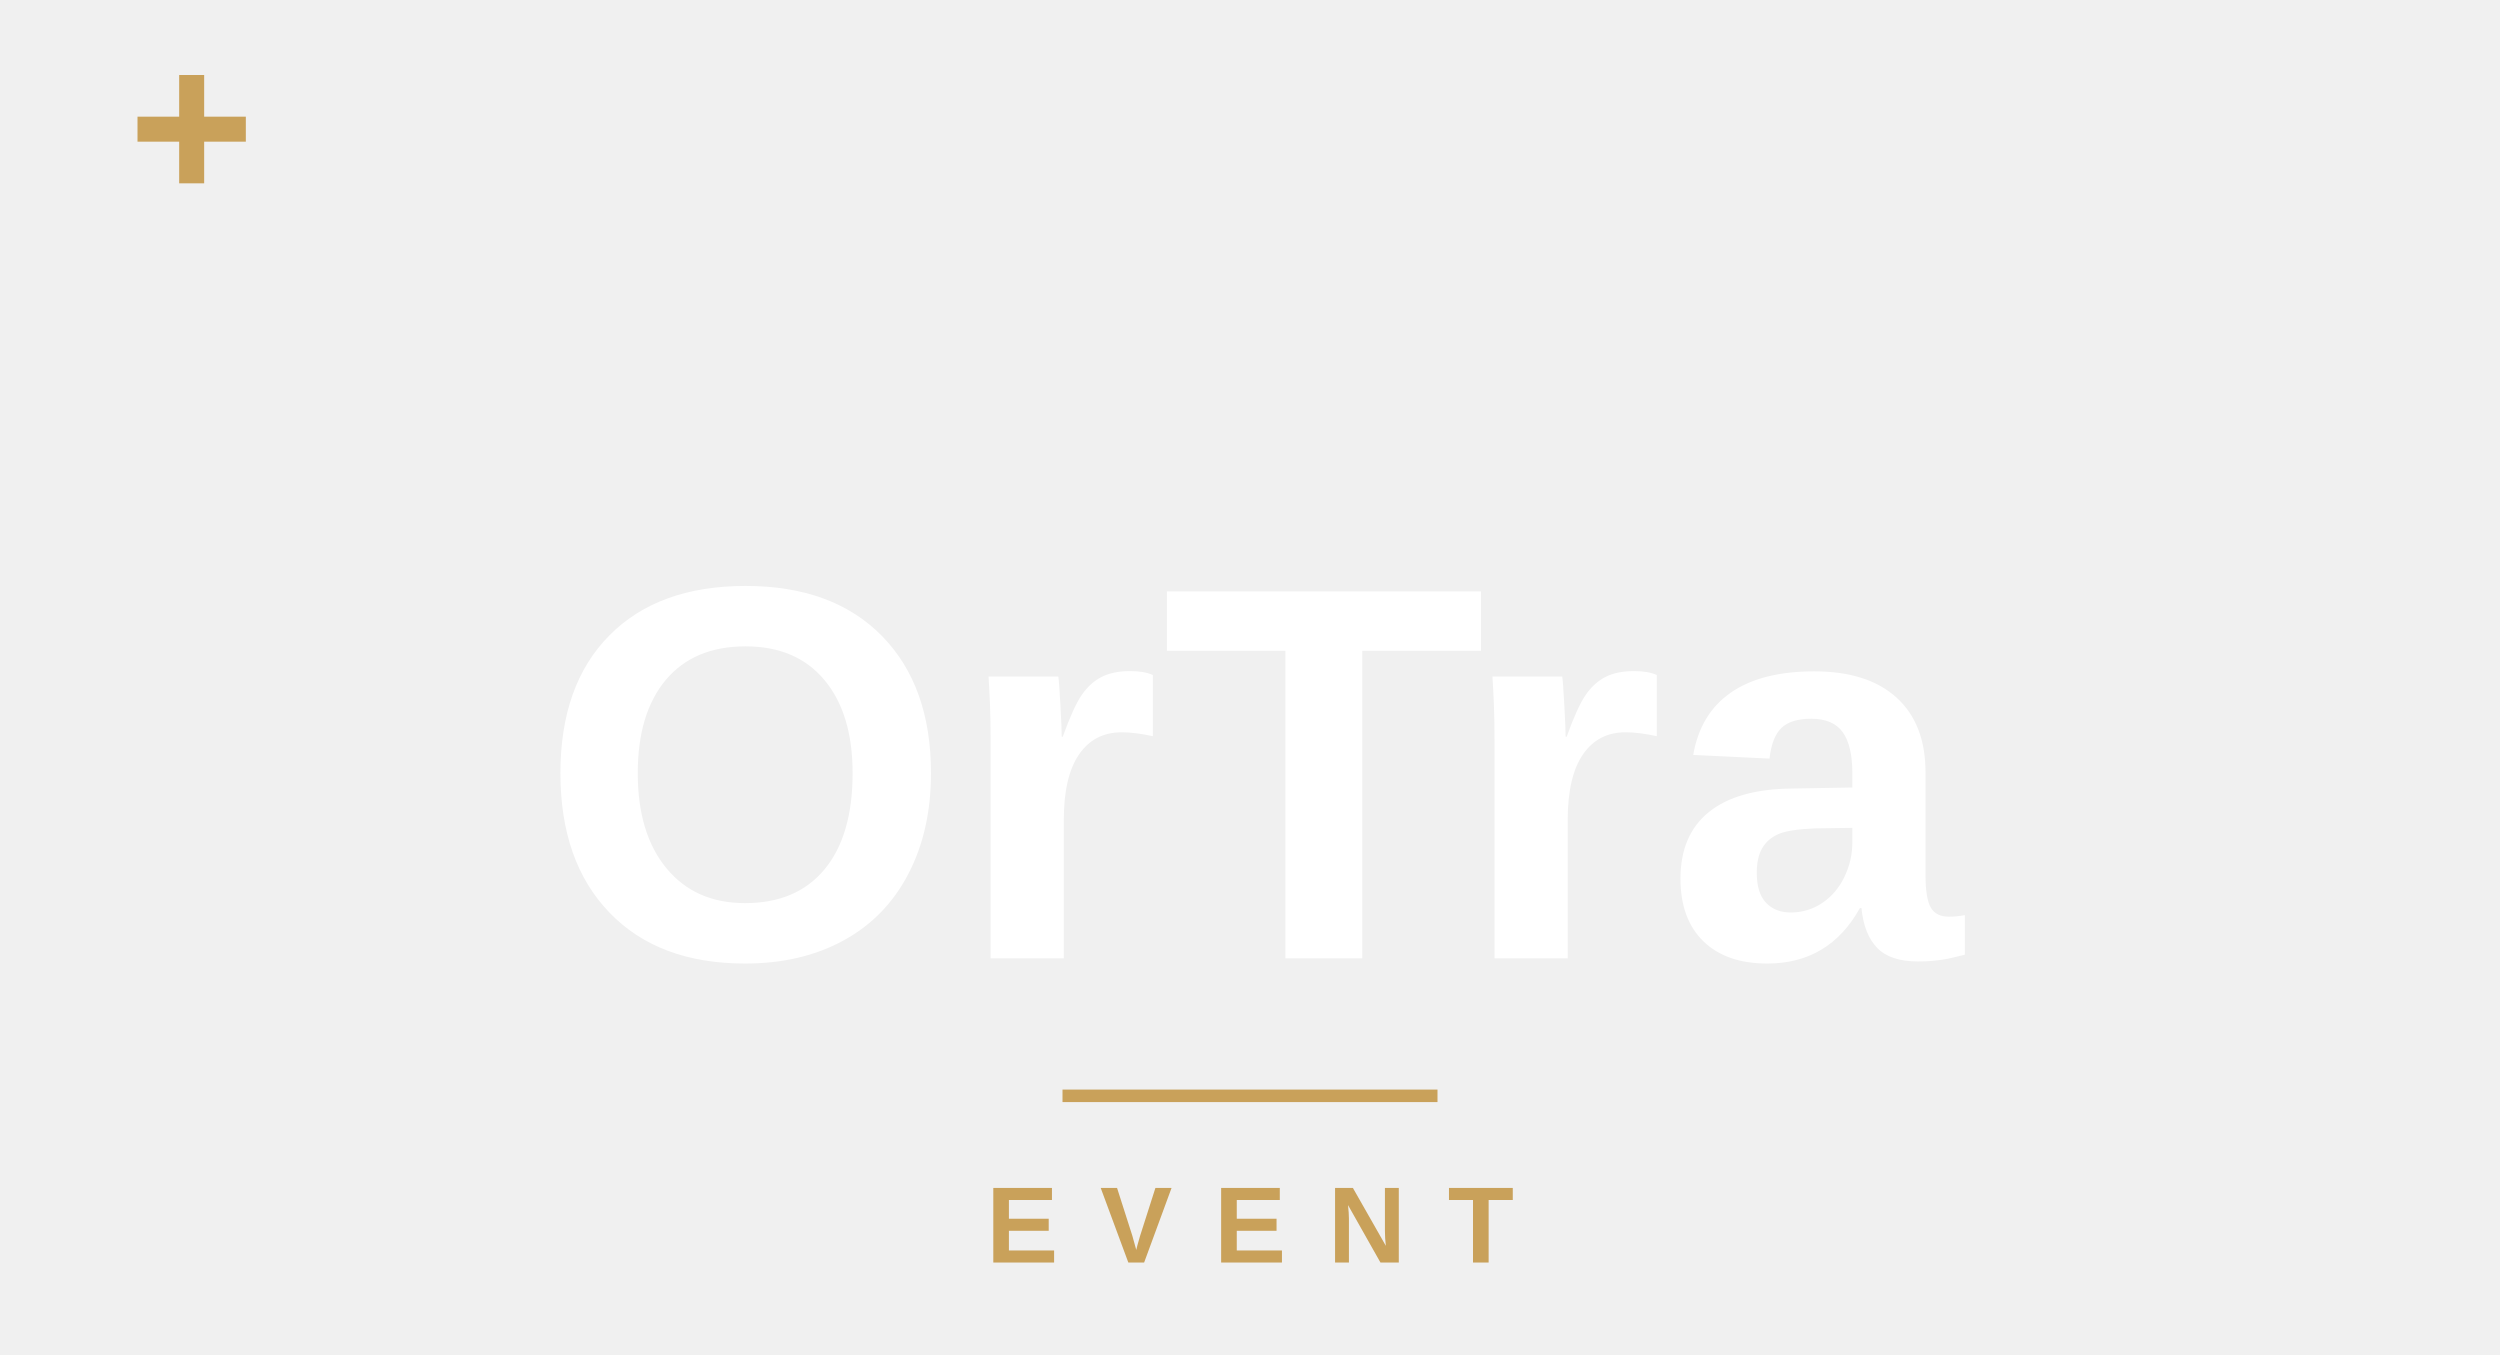
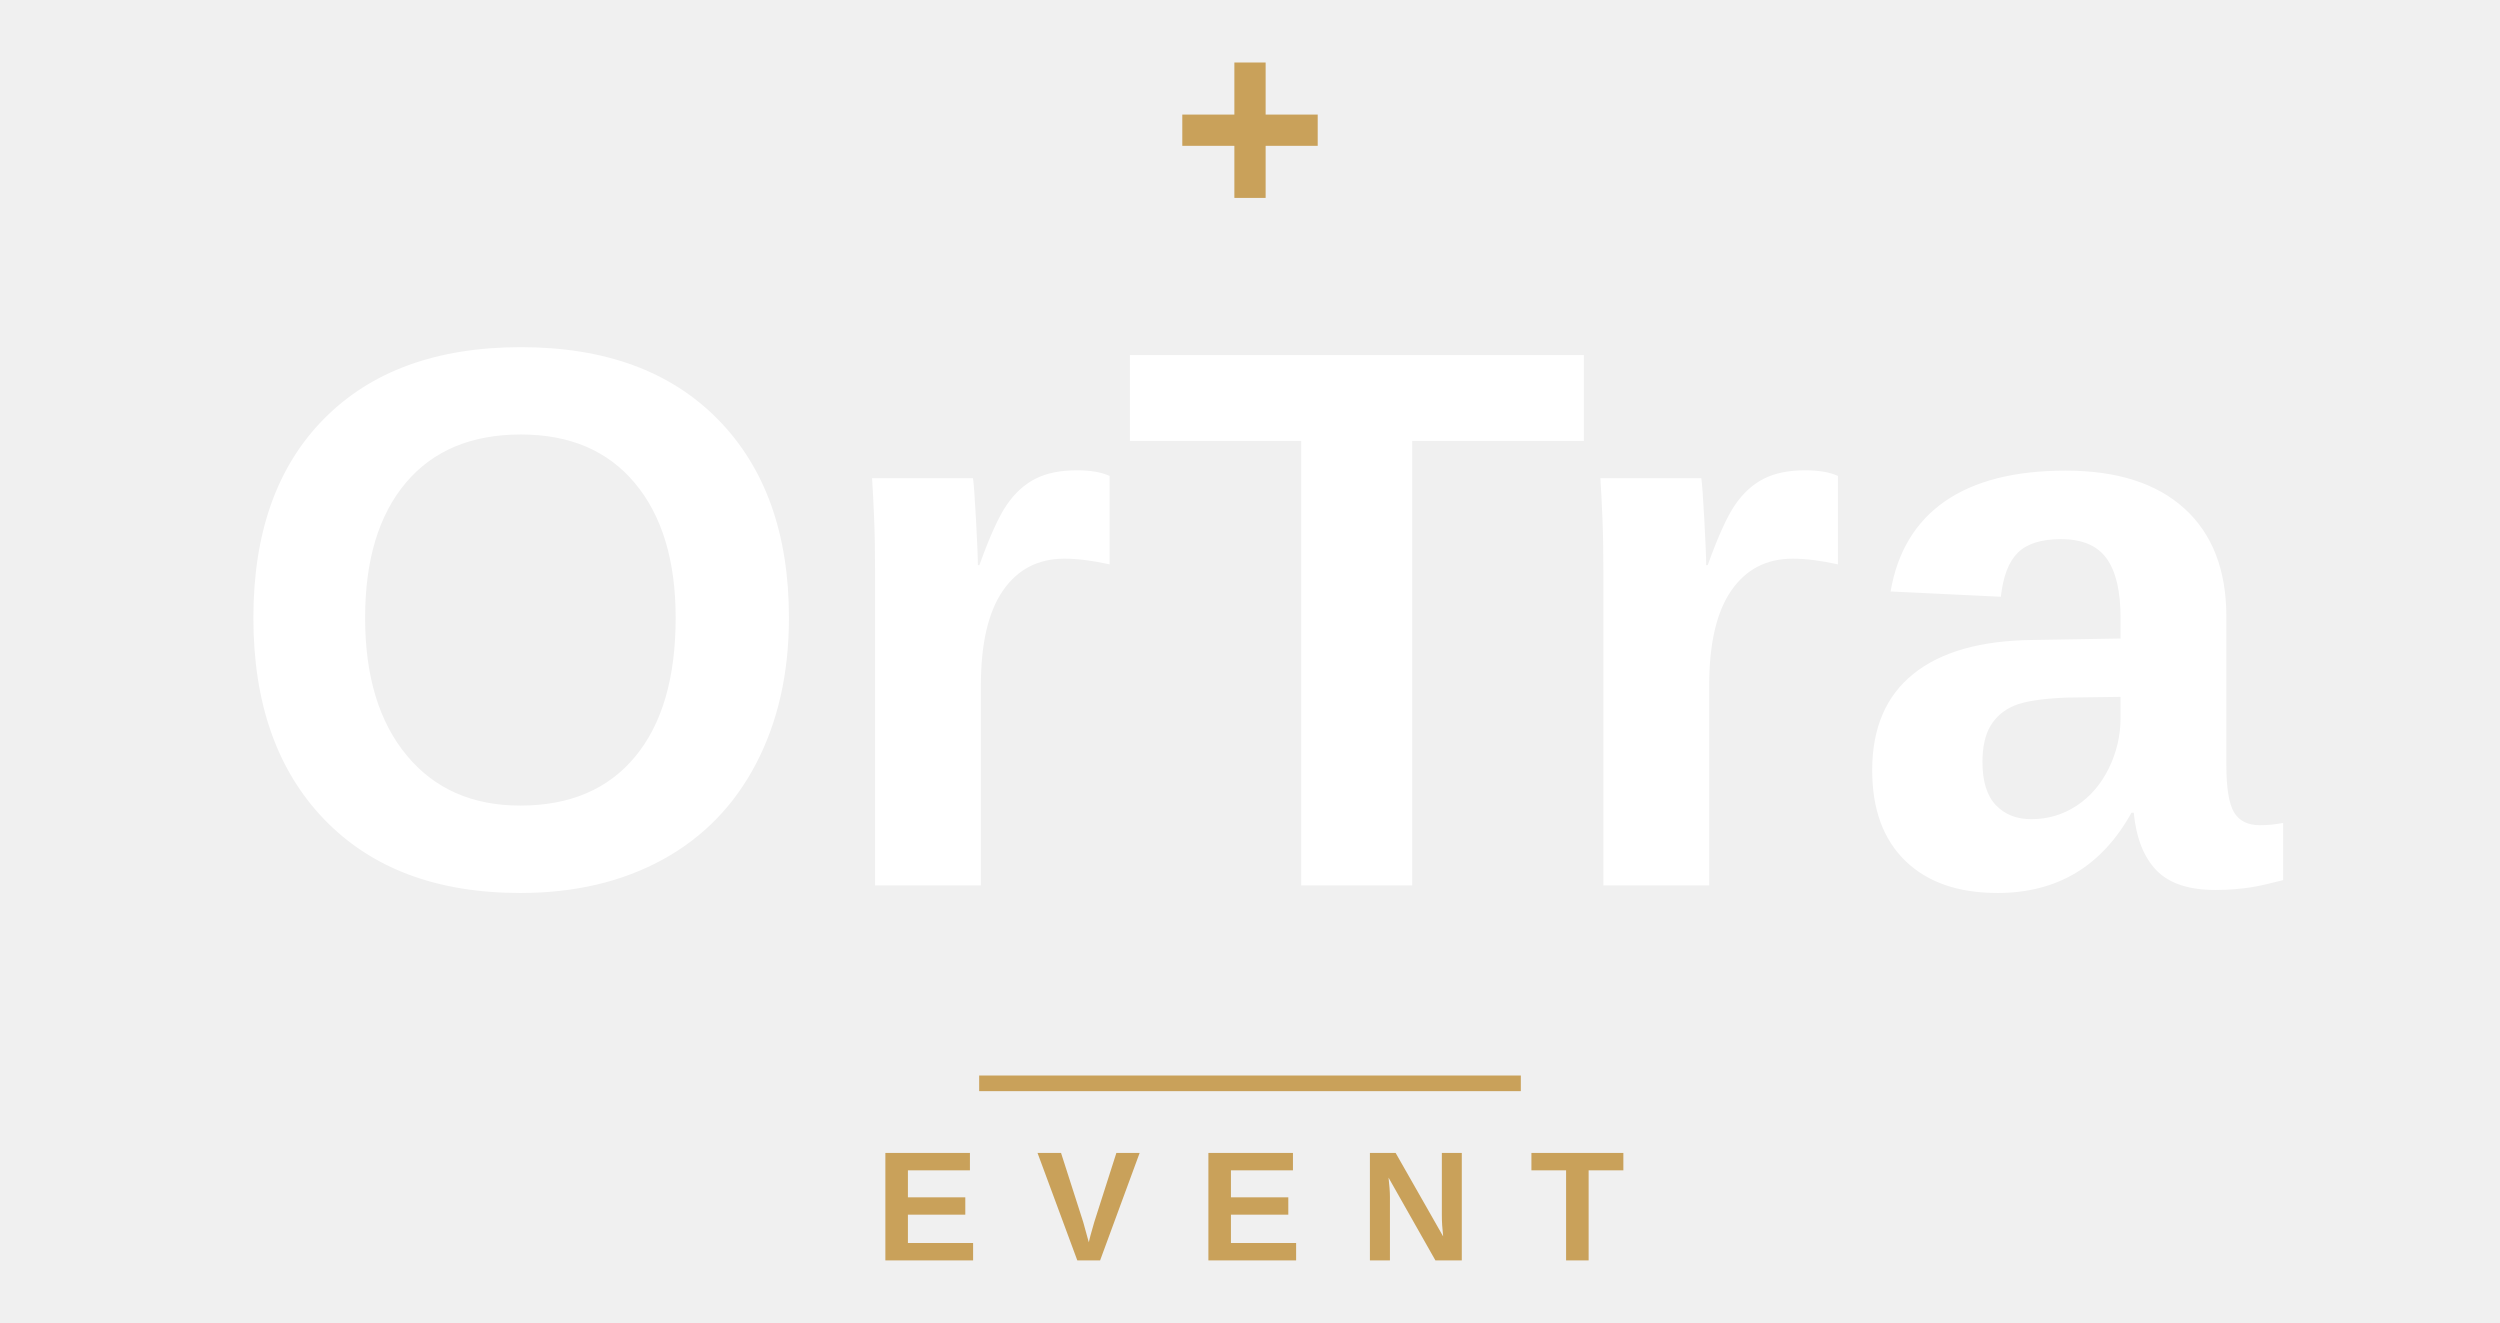
- <svg xmlns="http://www.w3.org/2000/svg" viewBox="0 15 600 325">
-   <g transform="translate(46,46)">
+ <svg xmlns="http://www.w3.org/2000/svg" viewBox="60 30 480 254">
+   <g transform="translate(300,55)">
    <rect x="-3" y="-13" width="6" height="26" fill="#C9A15A" />
    <rect x="-13" y="-3" width="26" height="6" fill="#C9A15A" />
  </g>
-   <text x="300" y="245" text-anchor="middle" font-family="Arial, Helvetica, sans-serif" font-weight="800" font-size="128" fill="#FFFFFF">OrTra</text>
-   <line x1="255" y1="278" x2="345" y2="278" stroke="#C9A15A" stroke-width="3" />
-   <text x="300" y="318" text-anchor="middle" font-family="Arial, Helvetica, sans-serif" font-weight="700" font-size="26" letter-spacing="10" fill="#C9A15A">EVENT</text>
+   <text x="300" y="200" text-anchor="middle" font-family="Arial, Helvetica, sans-serif" font-weight="800" font-size="148" fill="#FFFFFF">OrTra</text>
+   <line x1="248" y1="238" x2="352" y2="238" stroke="#C9A15A" stroke-width="3" />
+   <text x="300" y="272" text-anchor="middle" font-family="Arial, Helvetica, sans-serif" font-weight="700" font-size="30" letter-spacing="11" fill="#C9A15A">EVENT</text>
</svg>
